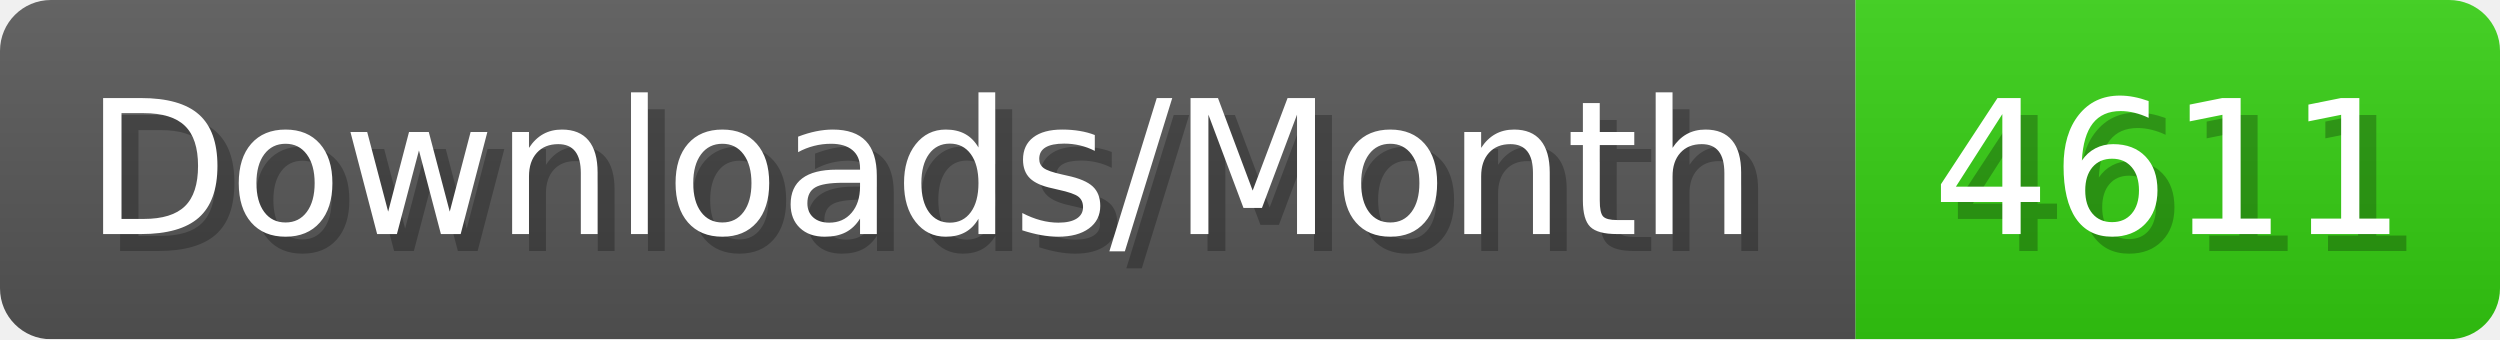
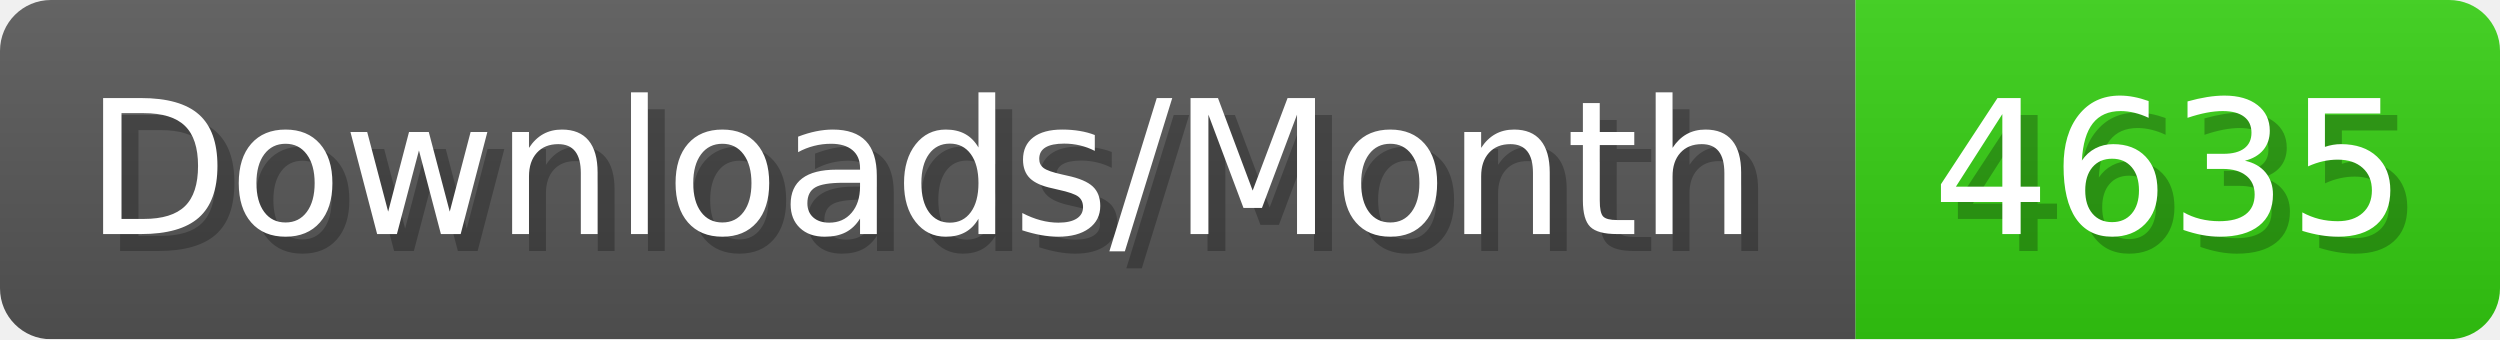
- <svg xmlns="http://www.w3.org/2000/svg" width="147.4" height="20" viewBox="0 0 1474 200" role="img" aria-label="Downloads/Month: 4611">
+ <svg xmlns="http://www.w3.org/2000/svg" width="147.4" height="20" viewBox="0 0 1474 200" role="img" aria-label="Downloads/Month: 4635">
  <linearGradient id="YlXUI" x2="0" y2="100%">
    <stop offset="0" stop-opacity=".1" stop-color="#EEE" />
    <stop offset="1" stop-opacity=".1" />
  </linearGradient>
  <mask id="JHhop">
    <rect width="1474" height="200" rx="30" fill="#FFF" />
  </mask>
  <g mask="url(#JHhop)">
    <rect width="1094" height="200" fill="#555" />
    <rect width="380" height="200" fill="#3C1" x="1094" />
    <rect width="1474" height="200" fill="url(#YlXUI)" />
  </g>
  <g aria-hidden="true" fill="#fff" text-anchor="start" font-family="Verdana,DejaVu Sans,sans-serif" font-size="110">
    <text x="60" y="148" textLength="994" fill="#000" opacity="0.25">Downloads/Month</text>
    <text x="50" y="138" textLength="994">Downloads/Month</text>
-     <text x="1149" y="148" textLength="280" fill="#000" opacity="0.25">4611</text>
-     <text x="1139" y="138" textLength="280">4611</text>
+     <text x="1149" y="148" textLength="280" fill="#000" opacity="0.25">4635</text>
+     <text x="1139" y="138" textLength="280">4635</text>
  </g>
</svg>
